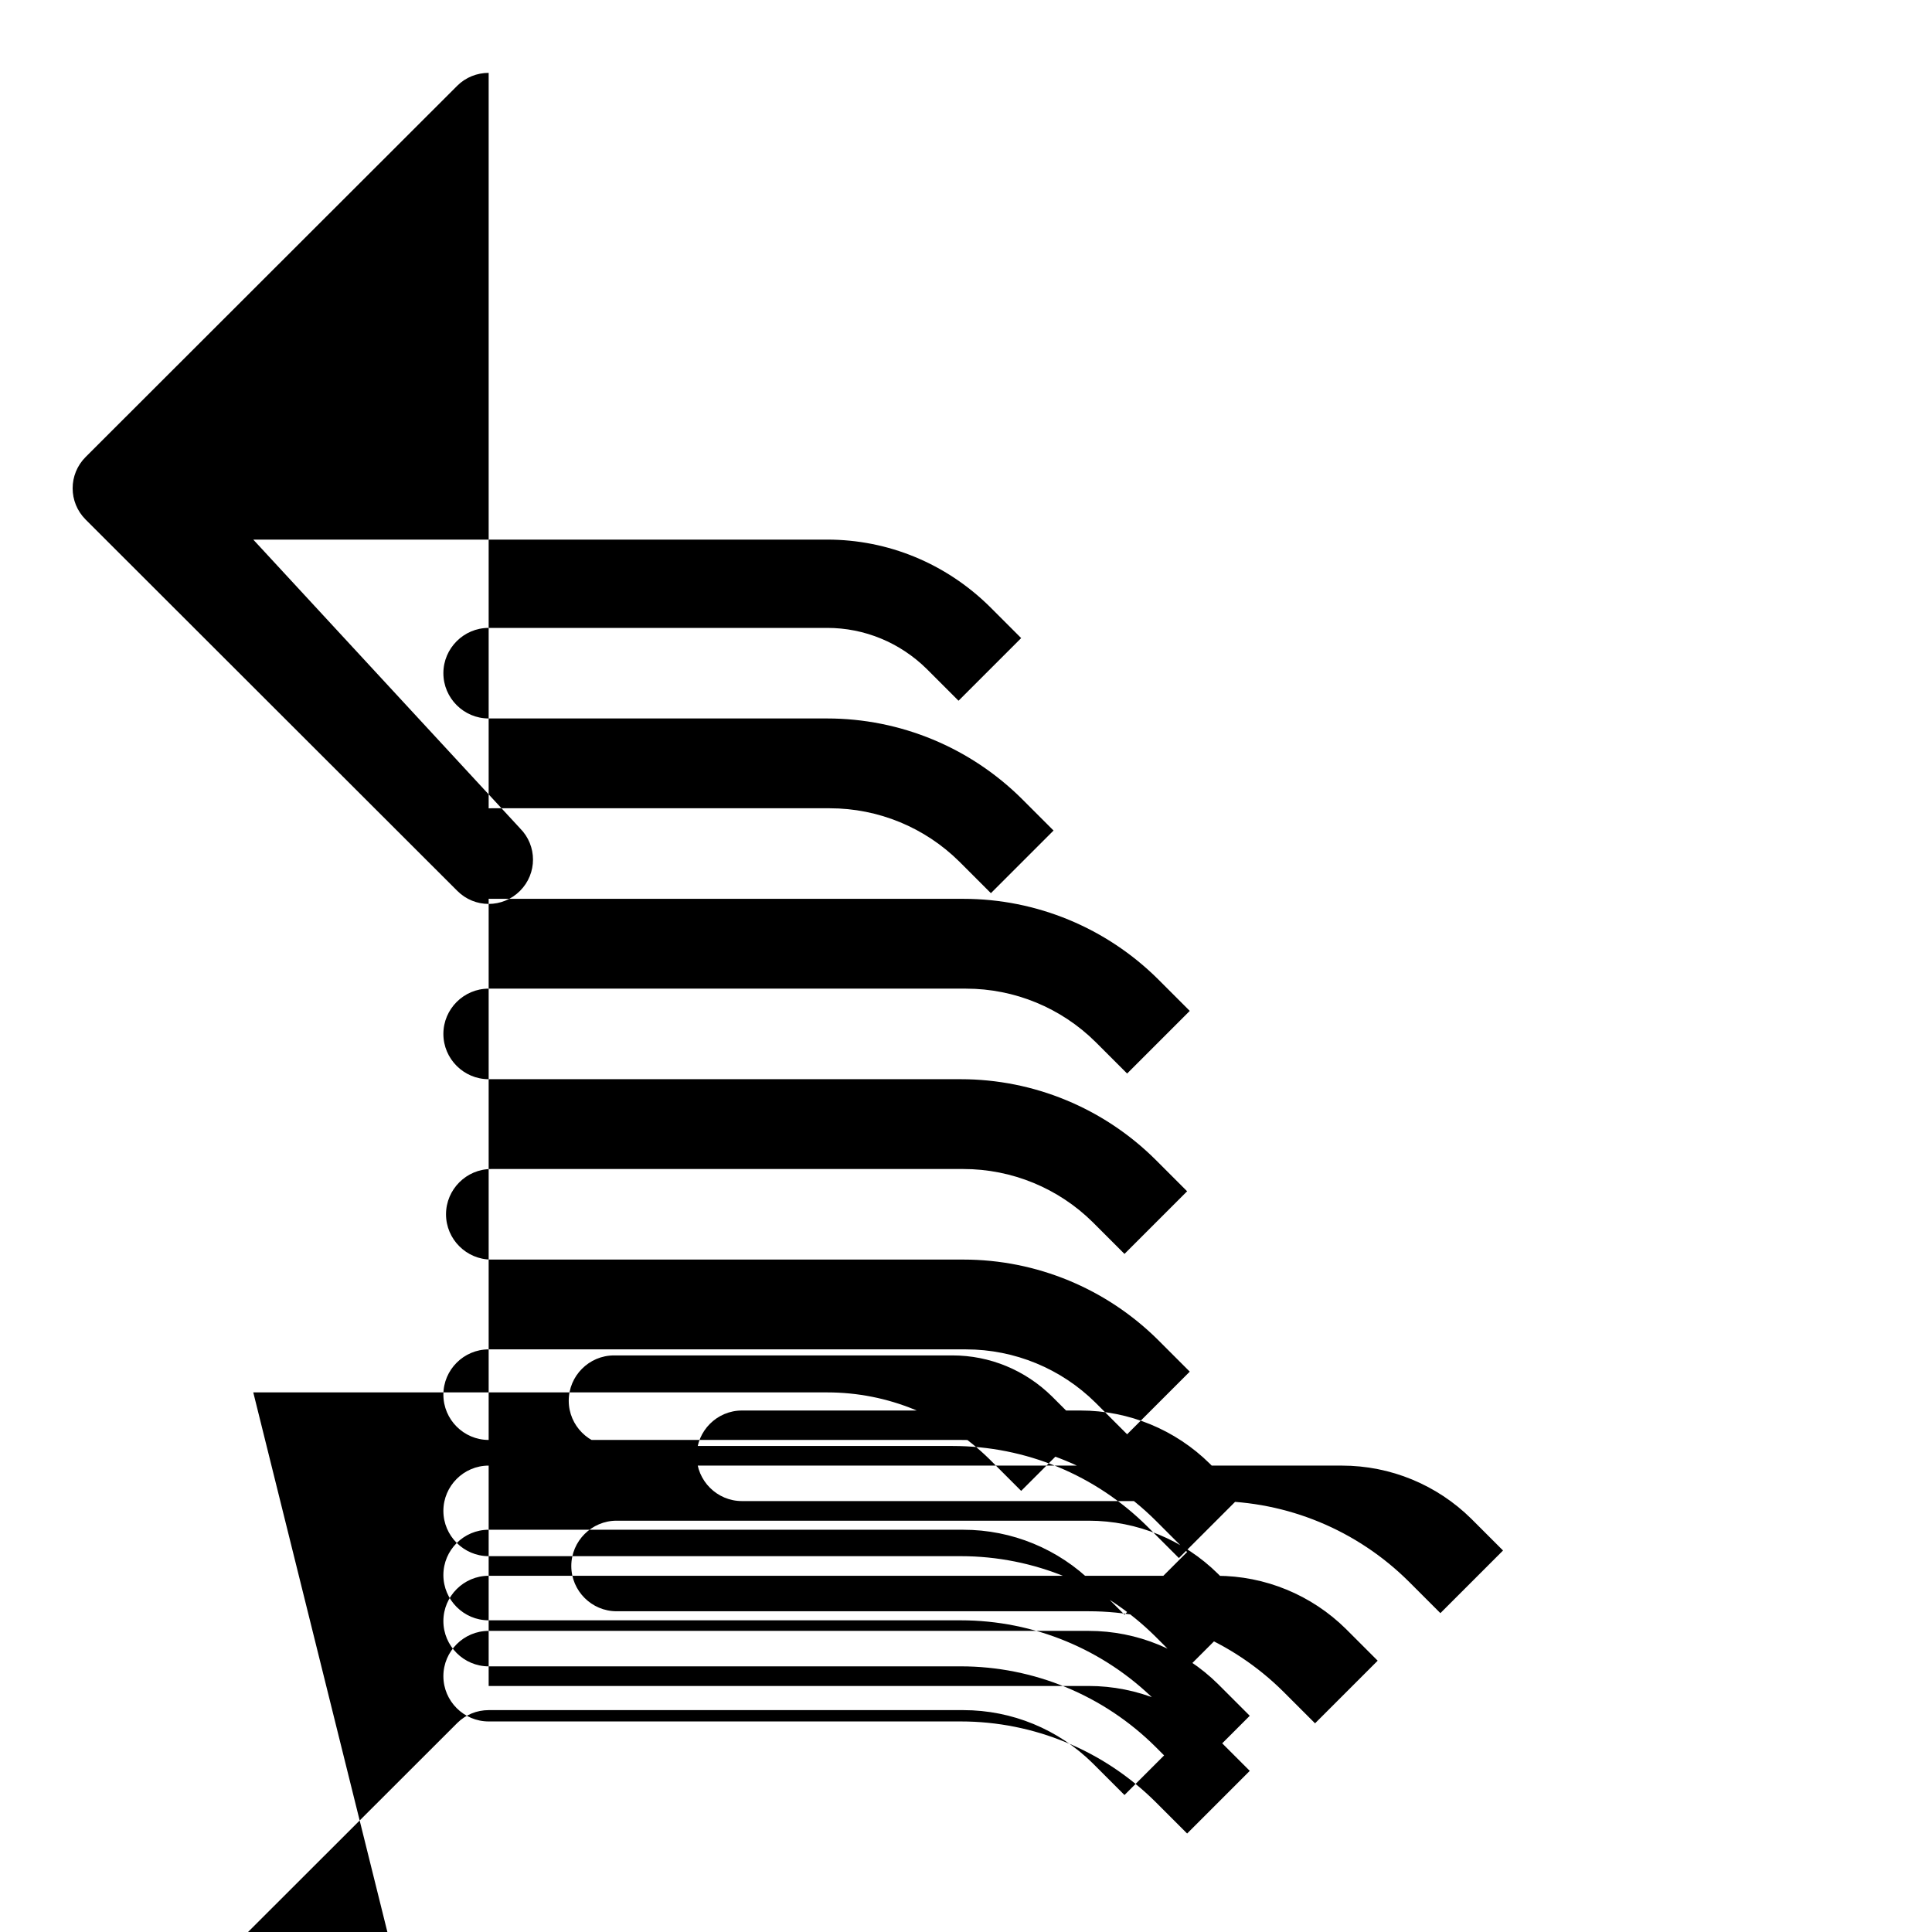
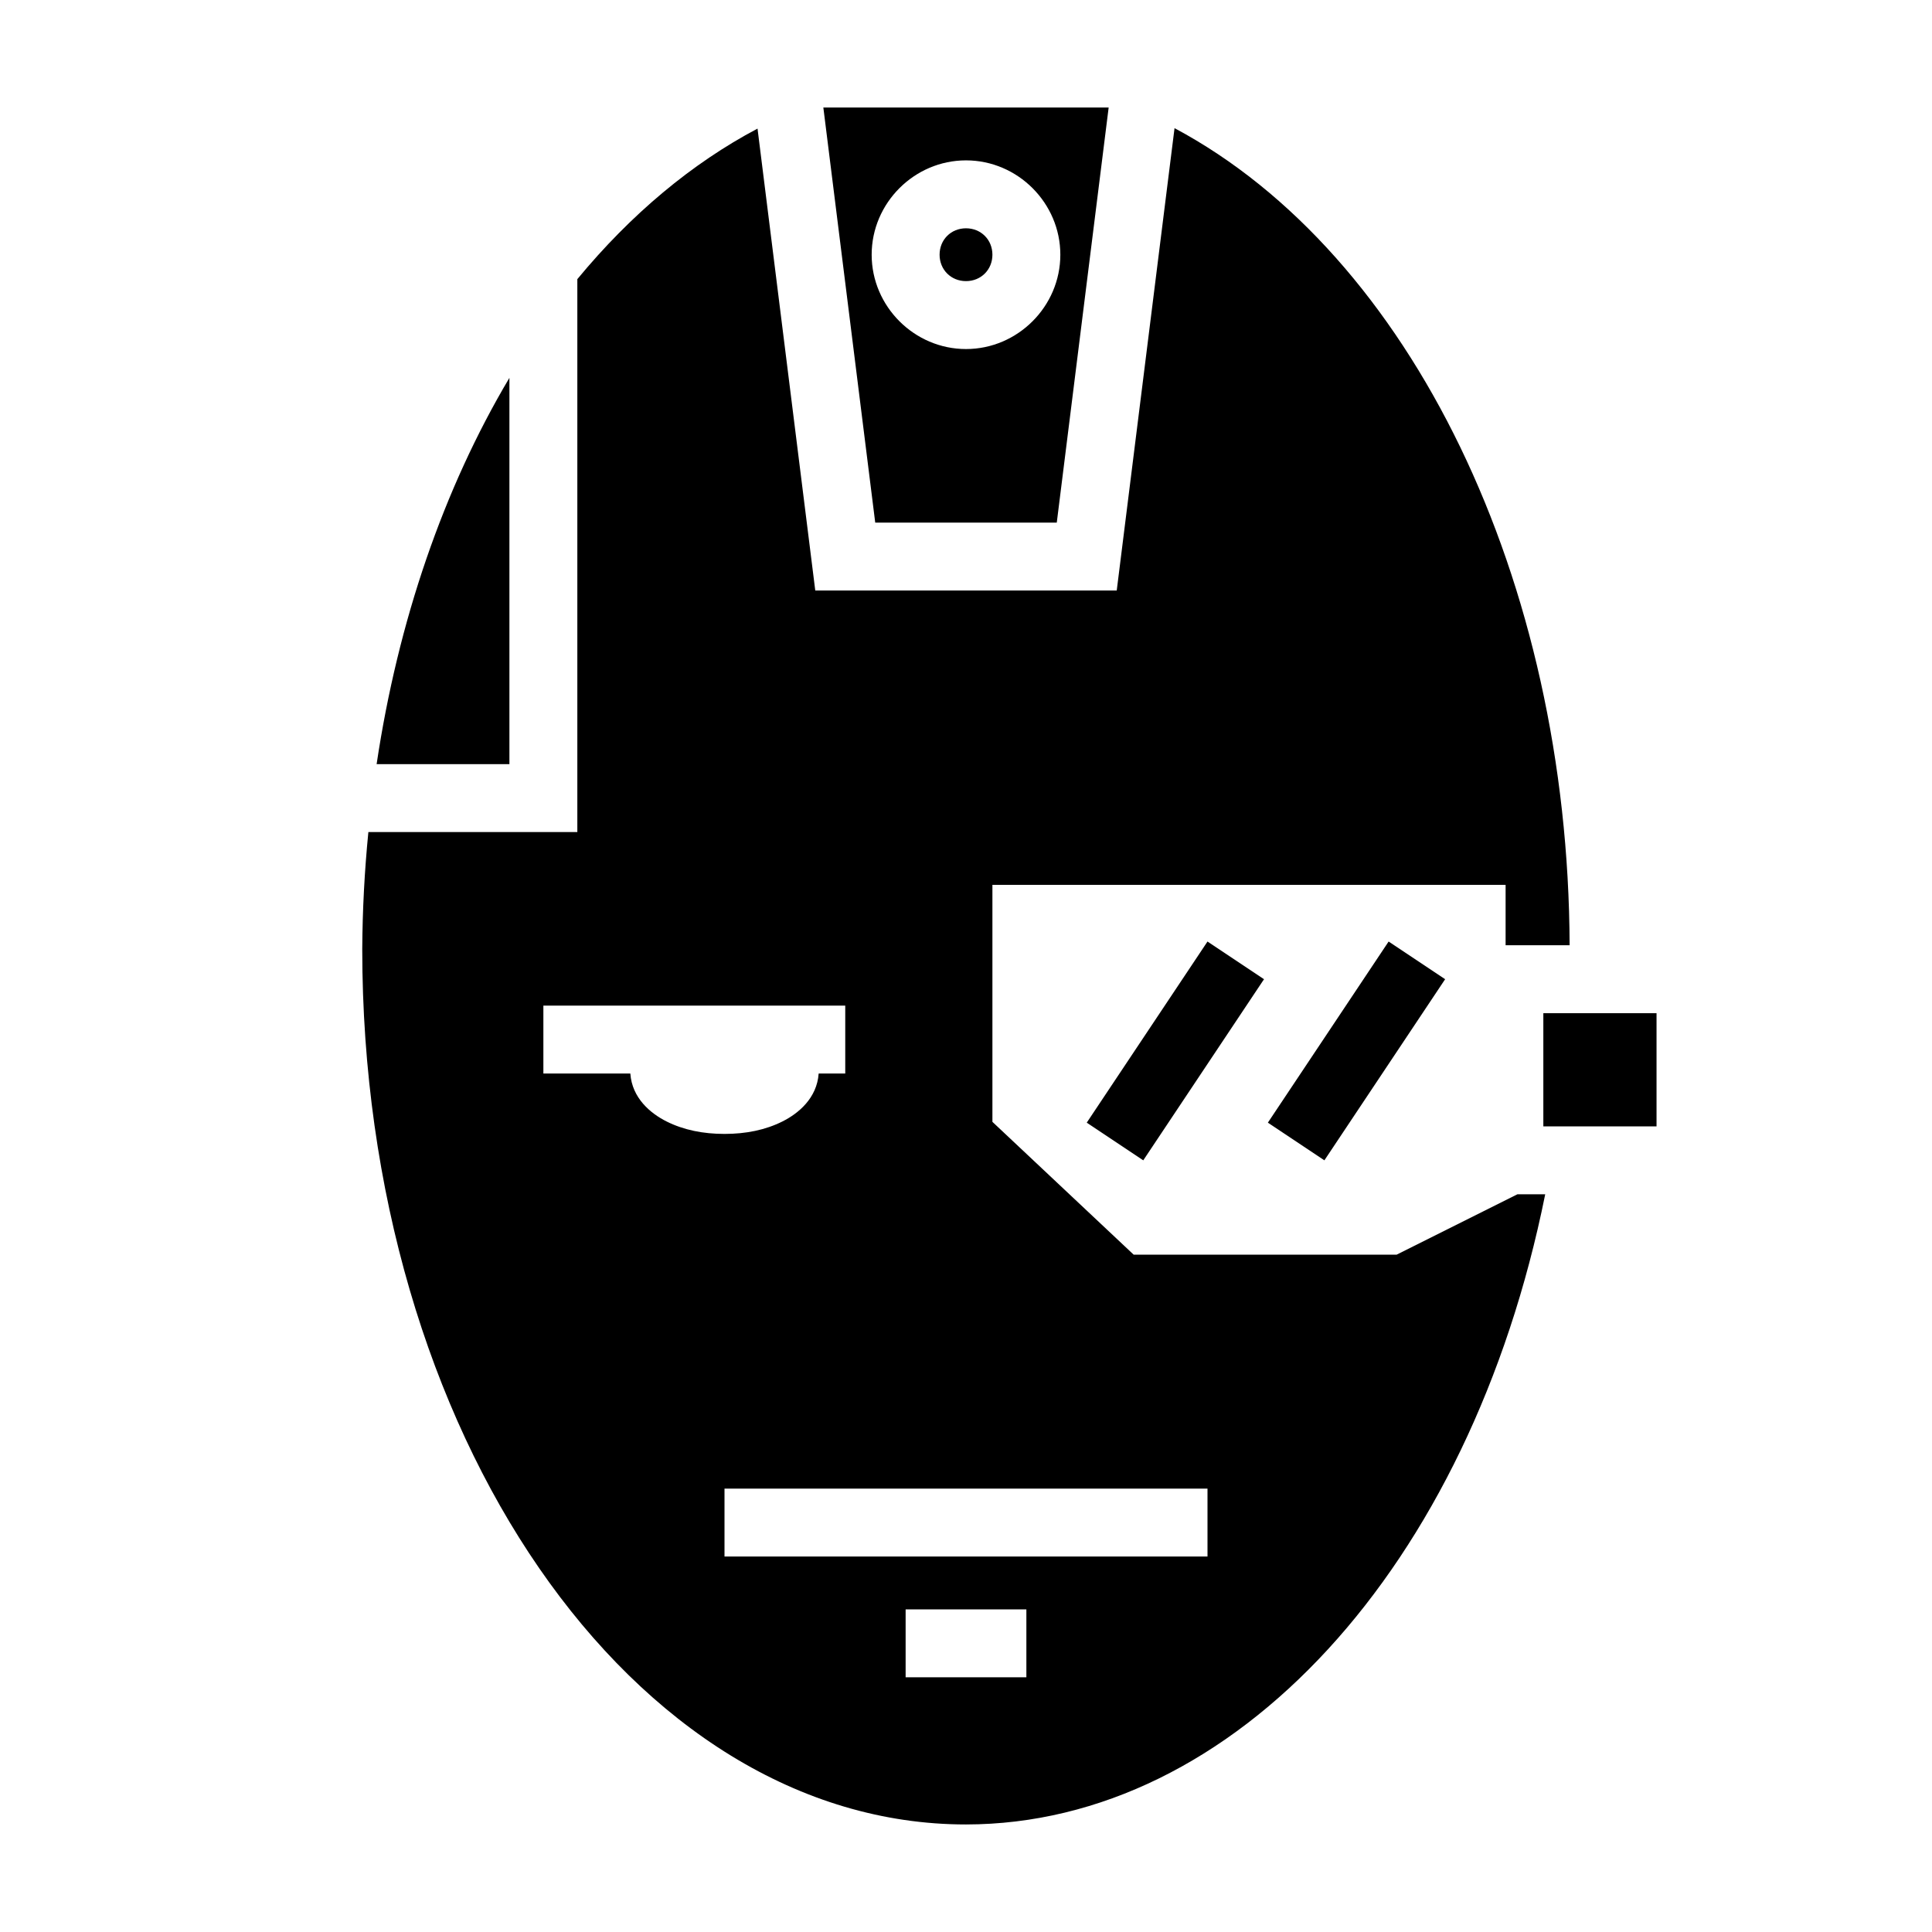
<svg xmlns="http://www.w3.org/2000/svg" viewBox="0 0 512 512">
-   <path fill="currentColor" d="M129.5 19.31c-3.1 0-6.1 1.2-8.3 3.39l-98.5 98.4c-4.6 4.6-4.6 12 0 16.6l98.5 98.4c4.6 4.6 12 4.6 16.6 0s4.6-12 0-16.6L67.12 143h152.1c16.1 0 31.4 6.3 43 17.7l8.4 8.4-16.6 16.6-8.4-8.4c-7.1-7-16.5-10.9-26.4-10.9H129.5c-6.6 0-12 5.4-12 12s5.4 12 12 12h89.7c19.4 0 37.9 7.7 51.6 21.3l8.4 8.4-16.6 16.6-8.4-8.4c-9.1-9-21.4-14.1-34.3-14.1h-89.7c-6.6 0-12 5.4-12 12s5.4 12 12 12h125.1c19.4 0 37.9 7.7 51.6 21.3l8.4 8.4-16.6 16.6-8.4-8.4c-9.1-9-21.4-14.1-34.3-14.1H129.5c-6.6 0-12 5.4-12 12s5.4 12 12 12h125.1c19.4 0 37.9 7.7 51.6 21.3l8.4 8.4-16.6 16.6-8.4-8.4c-9.1-9-21.4-14.1-34.3-14.1h-125.1c-6.6 0-12 5.4-12 12s5.4 12 12 12h125.1c19.4 0 37.9 7.7 51.6 21.3l8.4 8.4-16.6 16.6-8.4-8.4c-9.1-9-21.4-14.1-34.3-14.1H129.5c-6.6 0-12 5.4-12 12s5.4 12 12 12h125.1c19.4 0 37.9 7.7 51.6 21.3l8.4 8.4-16.6 16.6-8.4-8.4c-9.1-9-21.4-14.1-34.3-14.1H129.5c-6.6 0-12 5.4-12 12s5.4 12 12 12h125.1c19.4 0 37.9 7.7 51.6 21.3l8.4 8.4-16.6 16.6-8.4-8.4c-9.1-9-21.4-14.1-34.3-14.1H129.5c-3.1 0-6.1 1.2-8.3 3.39l-98.5 98.4c-4.6 4.6-4.6 12 0 16.6l98.5 98.4c4.6 4.6 12 4.6 16.6 0s4.6-12 0-16.6L67.12 369h152.1c16.1 0 31.4 6.3 43 17.7l8.4 8.4 16.6-16.6-8.4-8.4c-7.1-7-16.5-10.9-26.4-10.9h-89.7c-6.6 0-12 5.4-12 12s5.4 12 12 12h89.7c19.4 0 37.9 7.7 51.6 21.3l8.4 8.4 16.6-16.6-8.4-8.4c-9.1-9-21.4-14.1-34.3-14.1h-89.7c-6.6 0-12 5.4-12 12s5.4 12 12 12h125.1c19.4 0 37.9 7.7 51.6 21.3l8.4 8.4 16.6-16.6-8.4-8.4c-9.1-9-21.4-14.1-34.3-14.1H129.5c-6.6 0-12 5.4-12 12s5.4 12 12 12h125.1c19.4 0 37.9 7.7 51.6 21.3l8.4 8.4 16.6-16.6-8.4-8.4c-9.1-9-21.4-14.1-34.3-14.1h-125.1c-6.6 0-12 5.4-12 12s5.4 12 12 12h125.1c19.4 0 37.9 7.7 51.6 21.3l8.4 8.4 16.6-16.6-8.4-8.4c-9.1-9-21.4-14.1-34.3-14.1H129.5c-6.6 0-12 5.4-12 12s5.4 12 12 12h125.1c19.4 0 37.9 7.7 51.6 21.3l8.4 8.4 16.6-16.6-8.4-8.4c-9.1-9-21.4-14.1-34.3-14.1H129.5c-6.6 0-12 5.4-12 12s5.4 12 12 12h125.1c19.4 0 37.9 7.7 51.6 21.3l8.4 8.4 16.6-16.6-8.4-8.4c-9.1-9-21.4-14.1-34.3-14.1H129.5z" />
+   <path fill="currentColor" d="m218.195 28.5 13.75 110h48.11l13.75-110zm93.069 5.459L295.945 156.5h-79.89L200.754 34.08c-17.39 9.193-33.547 22.691-47.754 39.895V220.5H97.623a334.688 334.688 0 0 0-1.623 31c0 128.13 71.634 232 160 232 71.065-.062 133.586-68.083 153.496-167h-7.371l-32 16h-69.691L263 297.3v-62.8h136v16h16.965c-.335-96.78-42.068-183.093-104.701-216.541zM256 42.5c13.7 0 25 11.3 25 25s-11.3 25-25 25-25-11.3-25-25 11.3-25 25-25zm0 18c-3.973 0-7 3.027-7 7s3.027 7 7 7 7-3.027 7-7-3.027-7-7-7zm-121 39.635c-17.438 29.328-29.537 64.52-35.191 102.365H135zm185 149.38-32 48 14.977 9.985 32-48zm48 0-32 48 14.977 9.985 32-48zM144 266.5h80v18h-7.045c-.458 6.484-5.303 10.55-9.617 12.707-4.533 2.267-9.704 3.293-15.338 3.293-5.634 0-10.805-1.026-15.338-3.293-4.314-2.157-9.159-6.223-9.617-12.707H144zm265 2v30h30v-30zm-217 126h128v18H192zm48 32h32v18h-32z" />
</svg>
